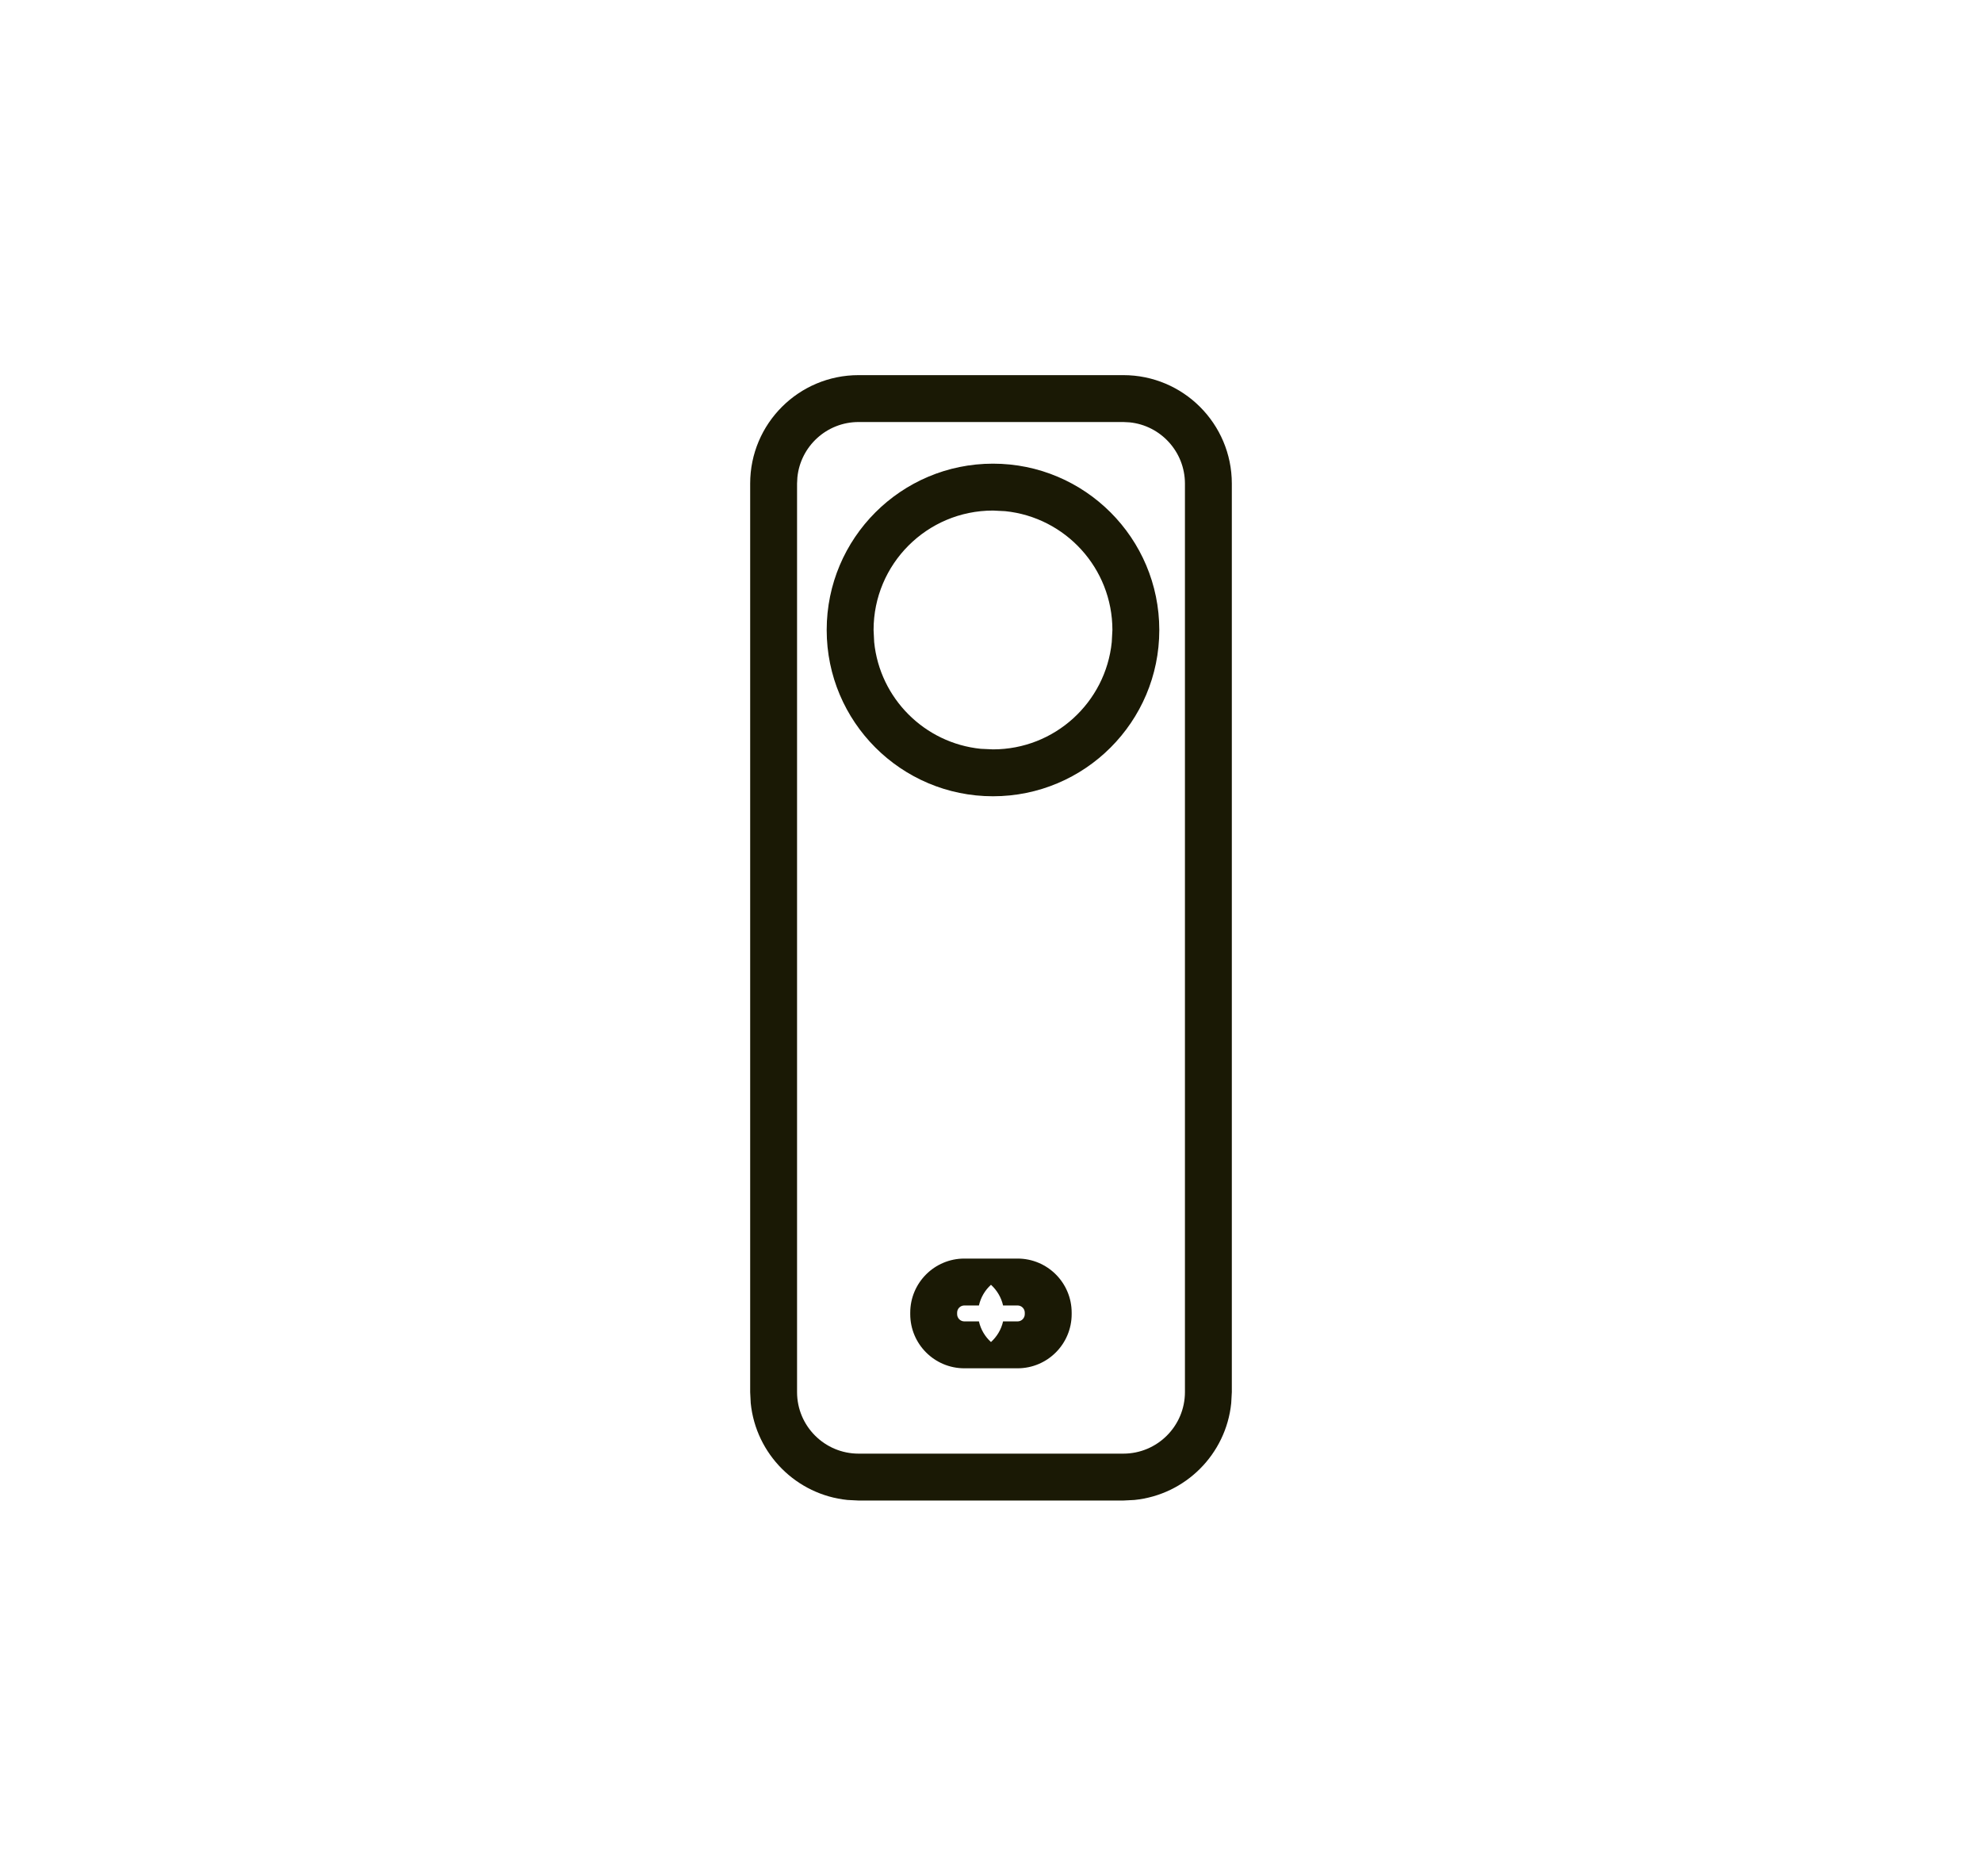
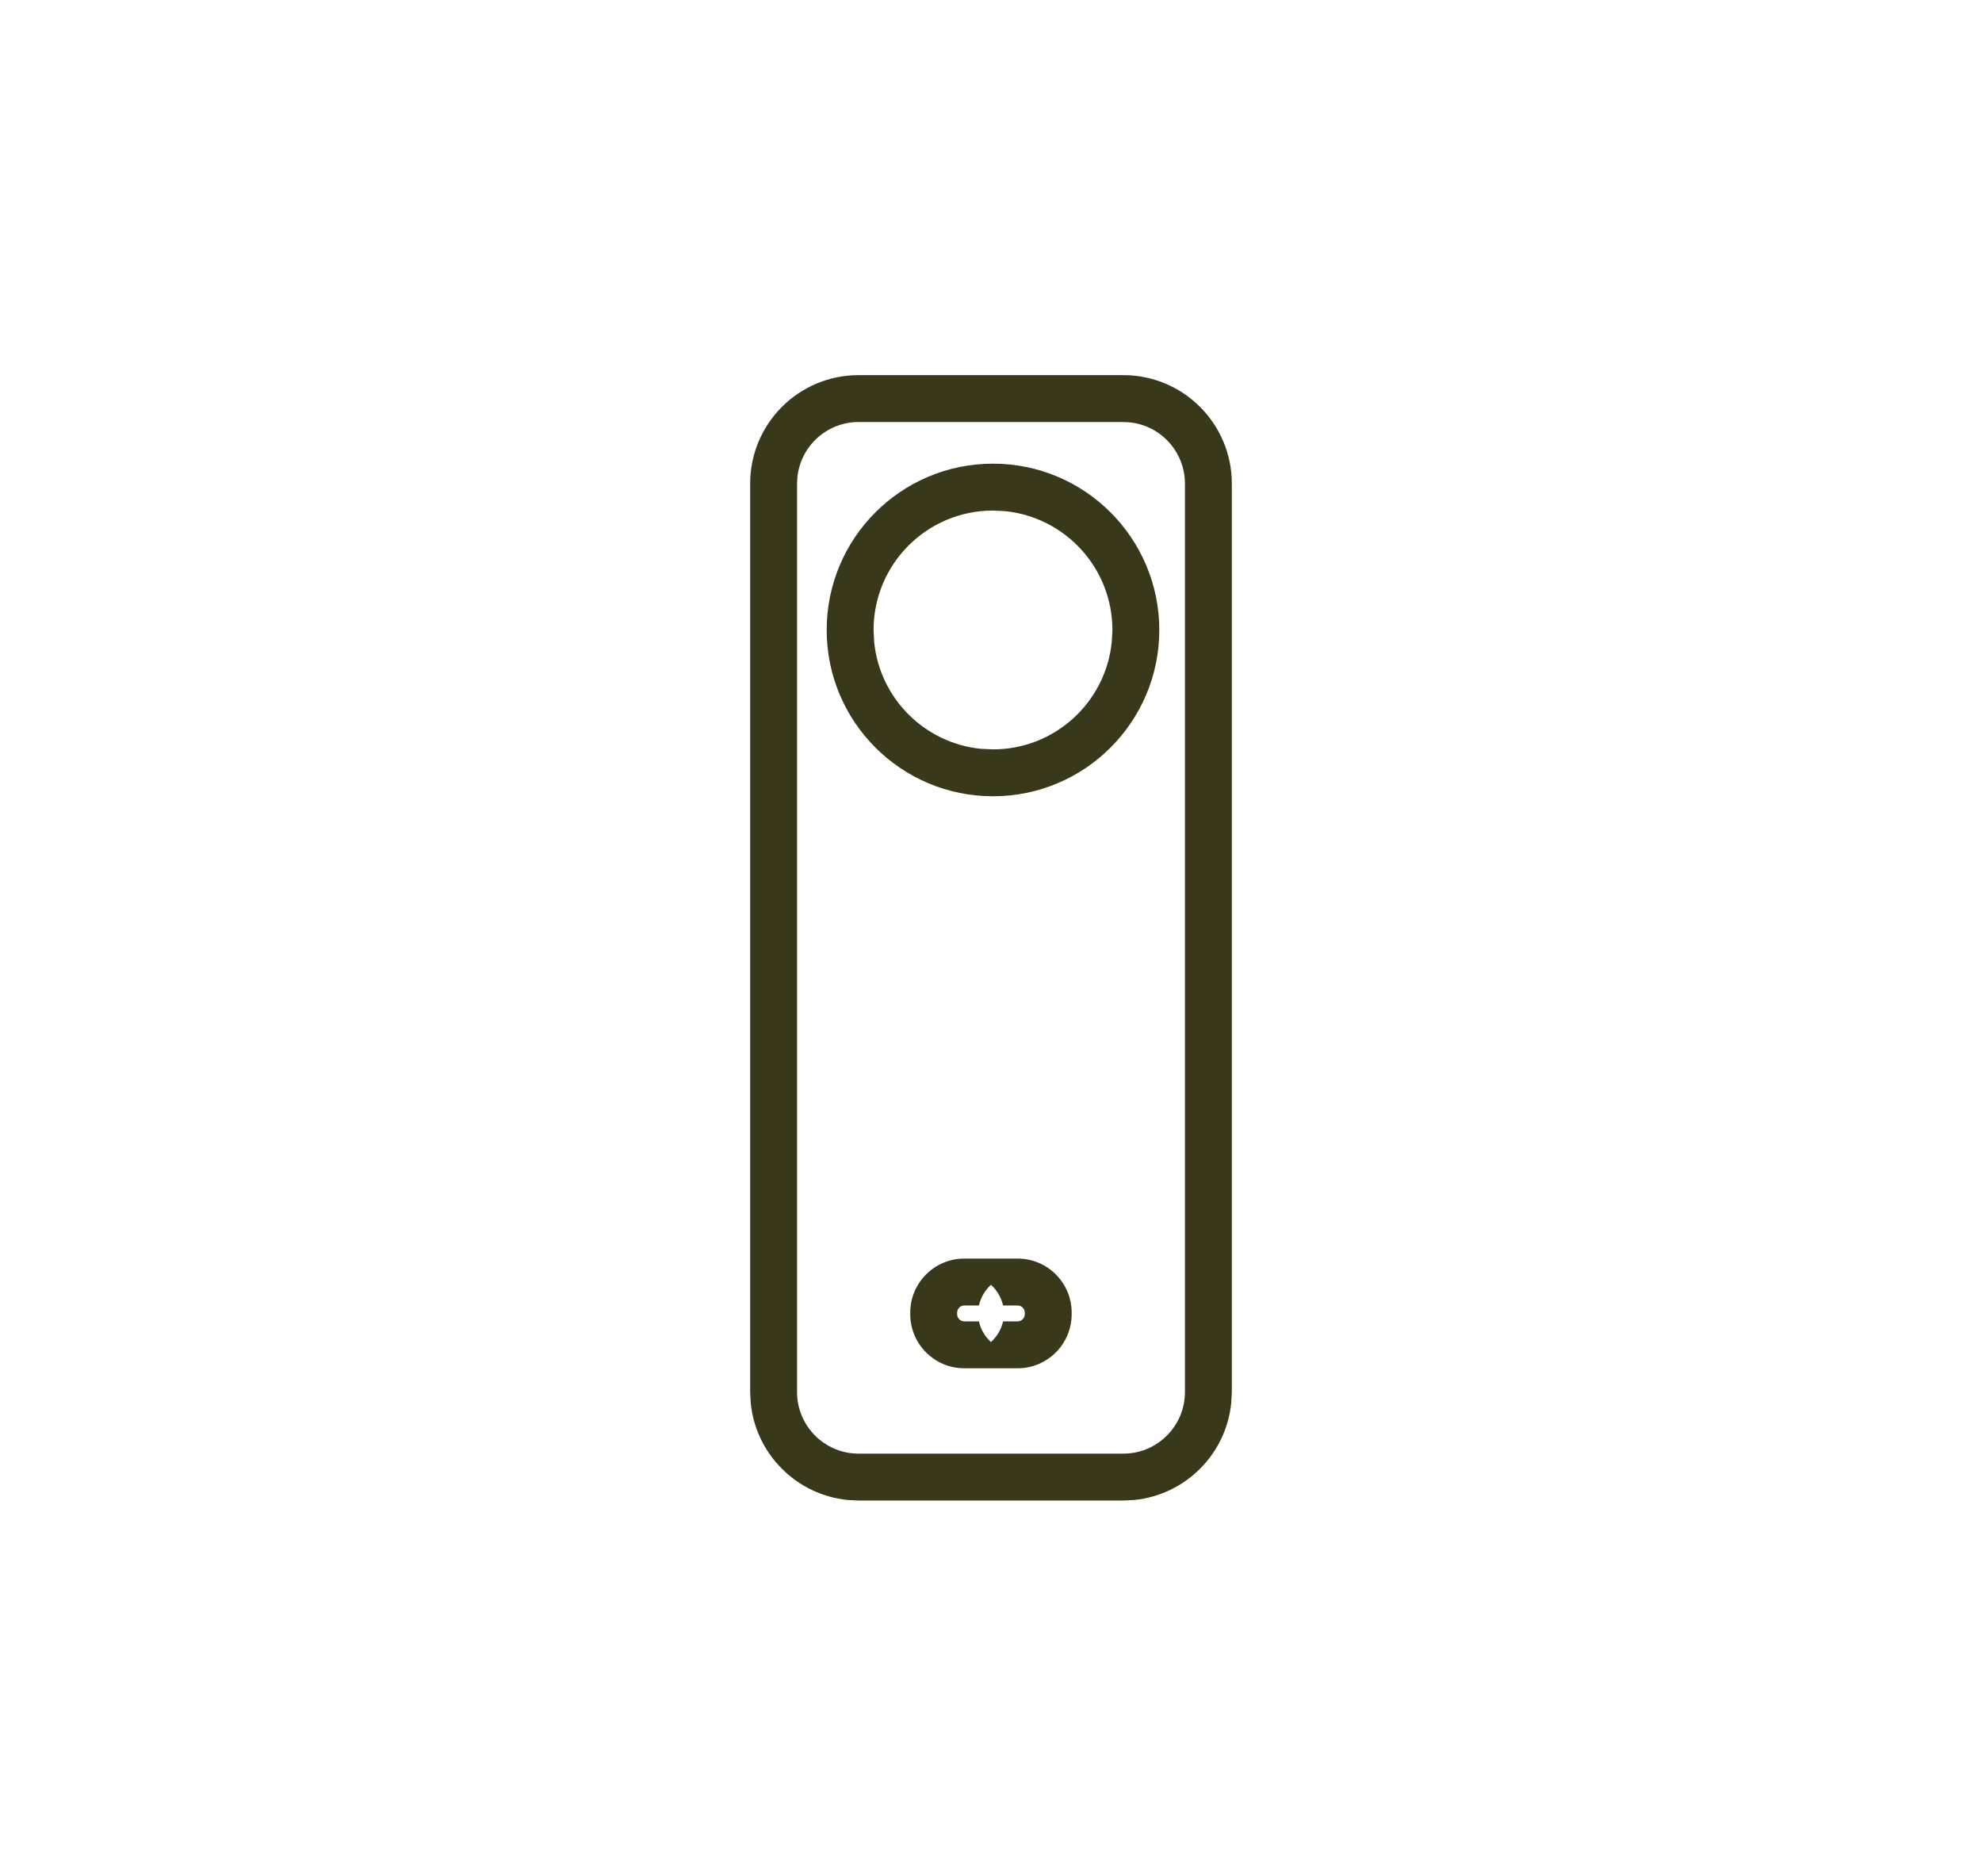
<svg xmlns="http://www.w3.org/2000/svg" width="100%" height="100%" overflow="visible" style="display: block;" viewBox="0 0 42.273 40" fill="none">
  <g id="Main Nav">
-     <path id="Subtract" d="M23.959 8C25.236 8 26.272 9.035 26.273 10.312V29.688L26.26 29.924C26.149 31.012 25.284 31.878 24.195 31.988L23.959 32H18.312L18.076 31.988C16.988 31.878 16.122 31.012 16.012 29.924L16 29.688V10.312C16 9.035 17.035 8 18.312 8H23.959ZM18.312 9C17.633 9 17.074 9.517 17.007 10.179L17 10.312V29.688C17 30.412 17.588 31 18.312 31H23.959C24.684 31 25.272 30.412 25.273 29.688V10.312C25.272 9.633 24.755 9.074 24.094 9.007L23.959 9H18.312ZM21.703 26.84C22.341 26.84 22.857 27.357 22.857 27.994V28.025C22.857 28.663 22.34 29.18 21.703 29.18H20.568C19.931 29.18 19.414 28.663 19.414 28.025V27.994C19.414 27.357 19.931 26.84 20.568 26.84H21.703ZM21.136 27.399C21.009 27.514 20.918 27.667 20.879 27.84H20.568C20.483 27.84 20.414 27.909 20.414 27.994V28.025C20.414 28.11 20.483 28.18 20.568 28.18H20.879C20.918 28.353 21.009 28.505 21.136 28.62C21.263 28.505 21.355 28.353 21.394 28.18H21.703C21.788 28.18 21.857 28.11 21.857 28.025V27.994C21.857 27.909 21.788 27.84 21.703 27.84H21.394C21.355 27.667 21.262 27.514 21.136 27.399ZM21.179 9.888C23.137 9.888 24.725 11.476 24.726 13.435C24.726 15.393 23.137 16.981 21.179 16.981C19.22 16.981 17.632 15.393 17.632 13.435C17.632 11.476 19.22 9.888 21.179 9.888ZM21.179 10.888C19.772 10.888 18.632 12.028 18.632 13.435L18.645 13.695C18.766 14.894 19.719 15.847 20.918 15.969L21.179 15.981C22.497 15.981 23.581 14.979 23.712 13.695L23.726 13.435C23.725 12.116 22.723 11.032 21.439 10.901L21.179 10.888Z" fill="#1A1905" />
+     <path id="Subtract" d="M23.959 8C25.236 8 26.272 9.035 26.273 10.312V29.688L26.26 29.924C26.149 31.012 25.284 31.878 24.195 31.988L23.959 32H18.312L18.076 31.988C16.988 31.878 16.122 31.012 16.012 29.924L16 29.688V10.312C16 9.035 17.035 8 18.312 8H23.959ZM18.312 9C17.633 9 17.074 9.517 17.007 10.179L17 10.312V29.688C17 30.412 17.588 31 18.312 31H23.959C24.684 31 25.272 30.412 25.273 29.688V10.312C25.272 9.633 24.755 9.074 24.094 9.007L23.959 9H18.312ZM21.703 26.84C22.341 26.84 22.857 27.357 22.857 27.994V28.025C22.857 28.663 22.34 29.18 21.703 29.18H20.568C19.931 29.18 19.414 28.663 19.414 28.025V27.994C19.414 27.357 19.931 26.84 20.568 26.84H21.703ZM21.136 27.399C21.009 27.514 20.918 27.667 20.879 27.84H20.568C20.483 27.84 20.414 27.909 20.414 27.994V28.025C20.414 28.11 20.483 28.18 20.568 28.18H20.879C20.918 28.353 21.009 28.505 21.136 28.62C21.263 28.505 21.355 28.353 21.394 28.18H21.703C21.788 28.18 21.857 28.11 21.857 28.025V27.994C21.857 27.909 21.788 27.84 21.703 27.84H21.394C21.355 27.667 21.262 27.514 21.136 27.399ZM21.179 9.888C23.137 9.888 24.725 11.476 24.726 13.435C24.726 15.393 23.137 16.981 21.179 16.981C19.22 16.981 17.632 15.393 17.632 13.435C17.632 11.476 19.22 9.888 21.179 9.888ZM21.179 10.888C19.772 10.888 18.632 12.028 18.632 13.435L18.645 13.695C18.766 14.894 19.719 15.847 20.918 15.969L21.179 15.981C22.497 15.981 23.581 14.979 23.712 13.695L23.726 13.435C23.725 12.116 22.723 11.032 21.439 10.901L21.179 10.888Z" fill="#39381B" />
  </g>
</svg>
